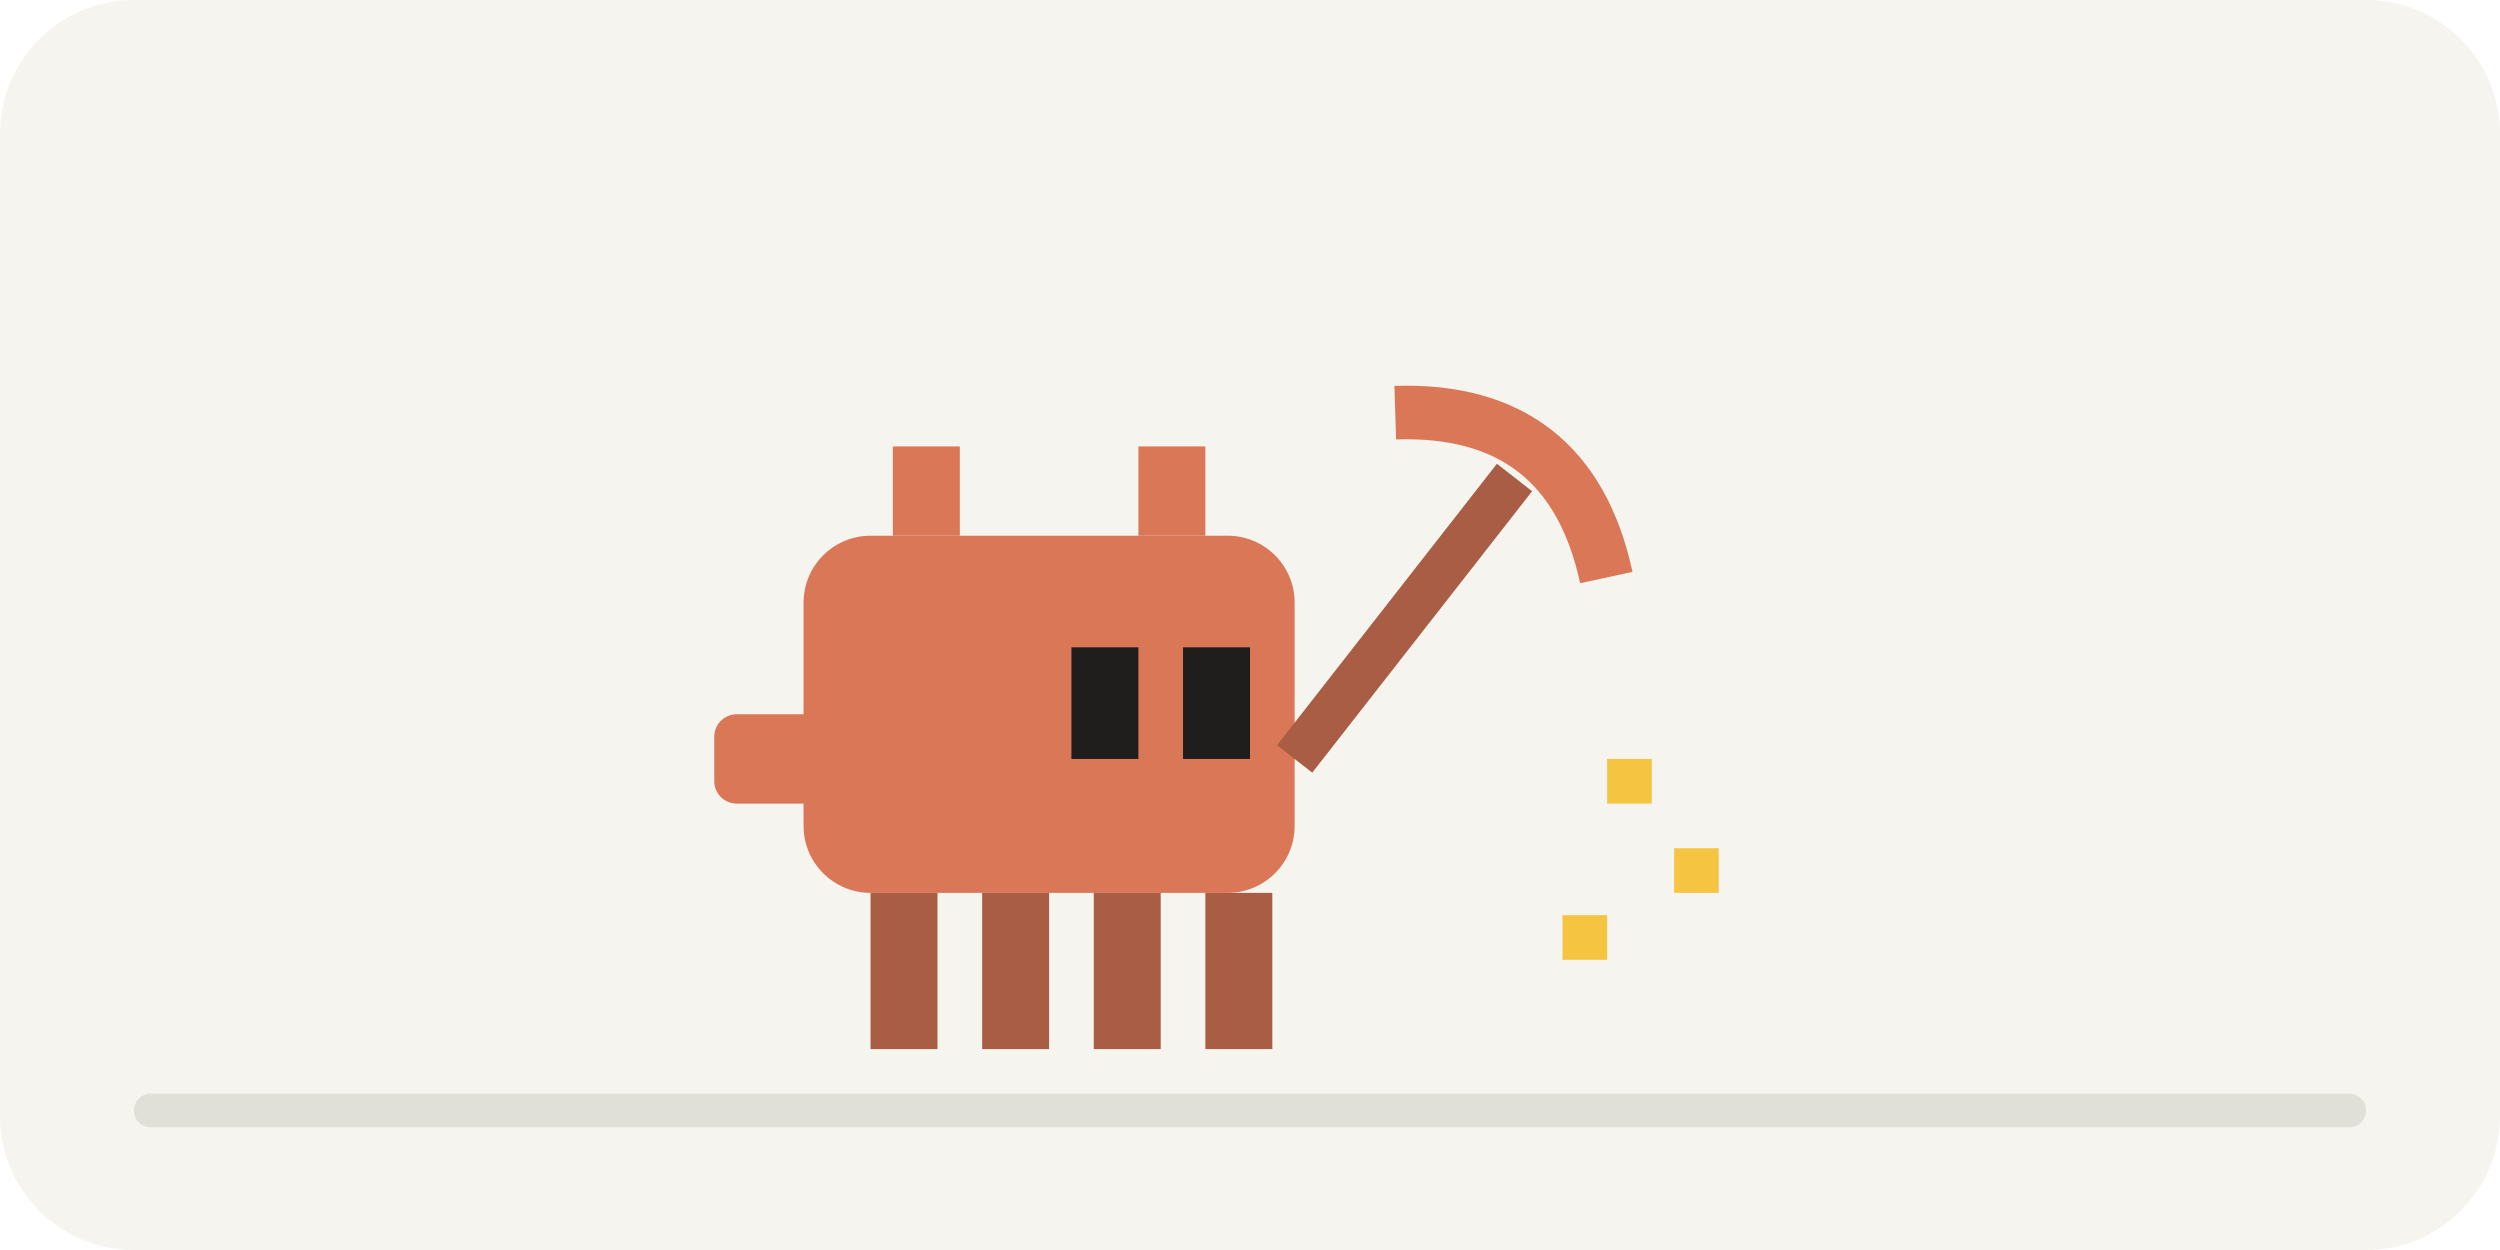
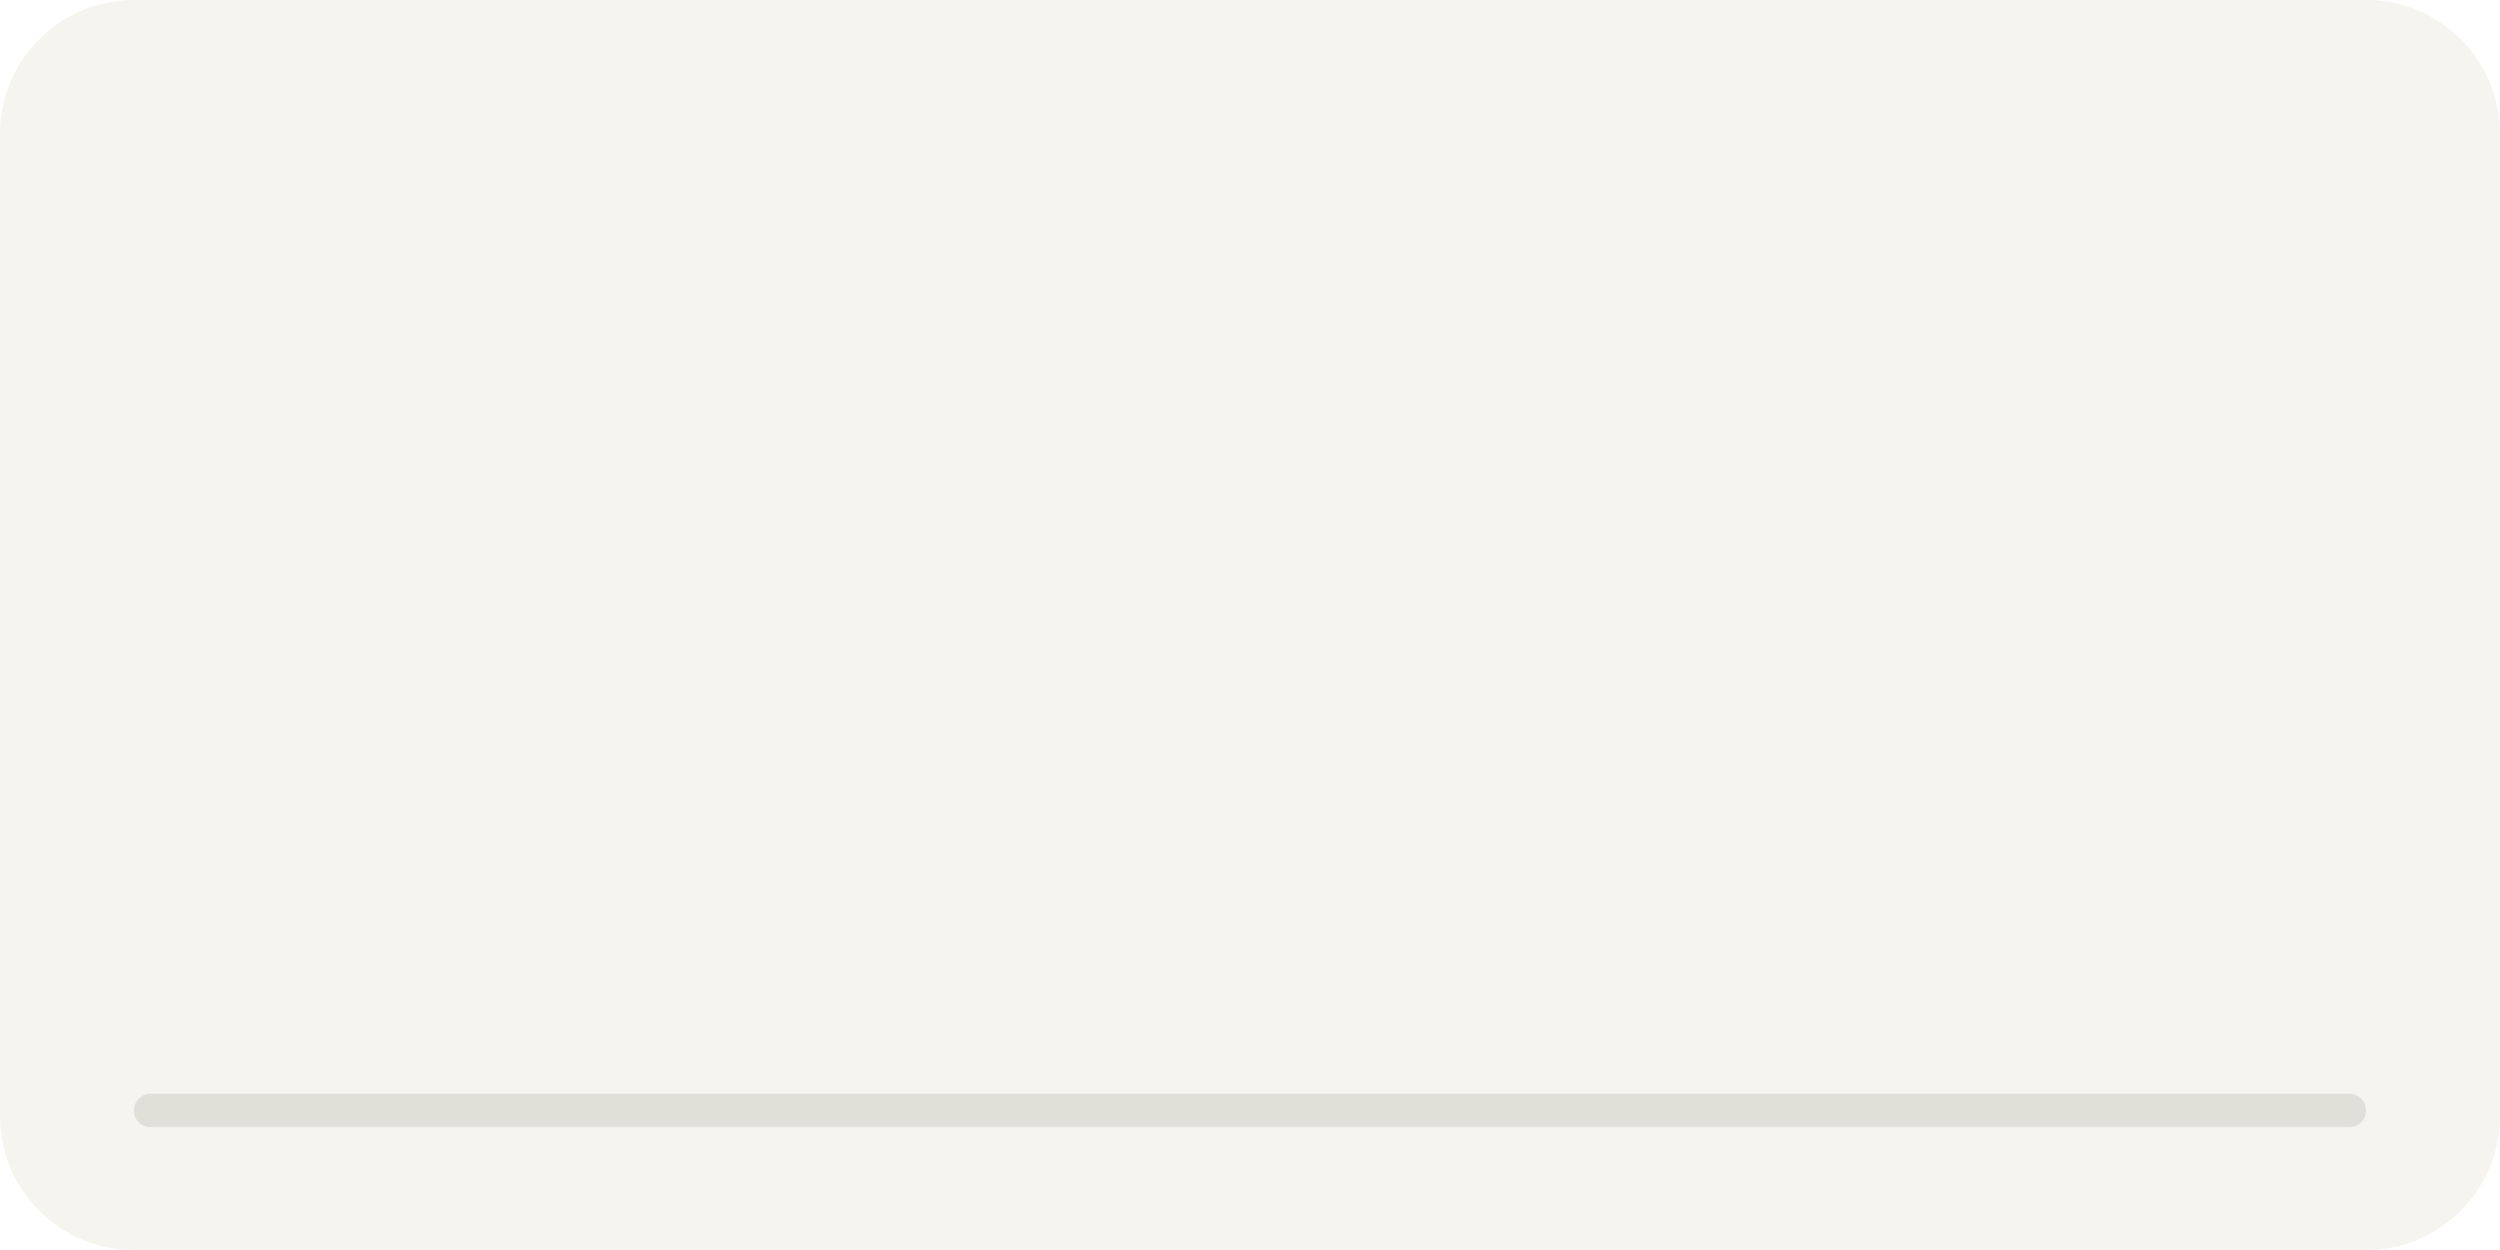
<svg xmlns="http://www.w3.org/2000/svg" width="448" height="224" viewBox="0 0 112 56">
+   <style>.q{opacity:0;animation-duration:600ms;animation-iteration-count:infinite;animation-timing-function:step-end}@keyframes f0{0%{opacity:1}0.000%{opacity:1}50.000%{opacity:0}}.f0{animation-name:f0}@keyframes f1{50.000%{opacity:1}}.f1{animation-name:f1}@media (prefers-reduced-motion:reduce){.q{animation:none}.f0{opacity:1}}</style>
  <rect width="112" height="56" rx="6" fill="#f5f4ef" />
  <rect x="6" y="49" width="100" height="1.5" rx="0.75" fill="#e0dfd8" />
  <g transform="translate(32.0,12)">
-     <rect x="8" y="8" width="3" height="4" fill="#D97757" />
-     <rect x="19" y="8" width="3" height="4" fill="#D97757" />
-     <rect x="4" y="12" width="22" height="16" rx="3" fill="#D97757" />
-     <rect x="0" y="20" width="5" height="4" rx="1" fill="#D97757" />
-     <rect fill="#1f1e1d" x="16" y="17" width="3" height="5" />
-     <rect fill="#1f1e1d" x="21" y="17" width="3" height="5" />
-     <g transform="rotate(38 26 22)">
-       <line x1="26" y1="22" x2="26" y2="6" stroke="#a95d44" stroke-width="2" />
-       <path d="M20 7 Q26 2 32 7" stroke="#D97757" stroke-width="2.4" fill="none" />
+     <g class="q f0">
+       <rect x="8" y="8" width="3" height="4" fill="#D97757" />
+       <rect x="19" y="8" width="3" height="4" fill="#D97757" />
+       <rect x="4" y="12" width="22" height="16" rx="3" fill="#D97757" />
+       <rect x="0" y="20" width="5" height="4" rx="1" fill="#D97757" />
+       <rect fill="#1f1e1d" x="16" y="17" width="3" height="5" />
+       <rect fill="#1f1e1d" x="21" y="17" width="3" height="5" />
+       <g transform="rotate(-42 26 22)">
+         <line x1="26" y1="22" x2="26" y2="6" stroke="#a95d44" stroke-width="2" />
+         <path d="M20 7 Q26 2 32 7" stroke="#D97757" stroke-width="2.4" fill="none" />
+       </g>
+       <g fill="#a95d44">
+         <rect x="7" y="28" width="3" height="7" />
+         <rect x="17" y="28" width="3" height="7" />
+         <rect x="12" y="28" width="3" height="7" />
+         <rect x="22" y="28" width="3" height="7" />
+       </g>
    </g>
-     <rect x="40" y="22" width="2" height="2" fill="#f5c542" />
-     <rect x="43" y="26" width="2" height="2" fill="#f5c542" />
-     <rect x="38" y="29" width="2" height="2" fill="#f5c542" />
-     <g fill="#a95d44">
-       <rect x="7" y="28" width="3" height="7" />
-       <rect x="17" y="28" width="3" height="7" />
-       <rect x="12" y="28" width="3" height="7" />
-       <rect x="22" y="28" width="3" height="7" />
+     <g class="q f1">
+       <rect x="8" y="8" width="3" height="4" fill="#D97757" />
+       <rect x="19" y="8" width="3" height="4" fill="#D97757" />
+       <rect x="4" y="12" width="22" height="16" rx="3" fill="#D97757" />
+       <rect x="0" y="20" width="5" height="4" rx="1" fill="#D97757" />
+       <rect fill="#1f1e1d" x="16" y="17" width="3" height="5" />
+       <rect fill="#1f1e1d" x="21" y="17" width="3" height="5" />
+       <g transform="rotate(38 26 22)">
+         <line x1="26" y1="22" x2="26" y2="6" stroke="#a95d44" stroke-width="2" />
+         <path d="M20 7 Q26 2 32 7" stroke="#D97757" stroke-width="2.4" fill="none" />
+       </g>
+       <rect x="40" y="22" width="2" height="2" fill="#f5c542" />
+       <rect x="43" y="26" width="2" height="2" fill="#f5c542" />
+       <rect x="38" y="29" width="2" height="2" fill="#f5c542" />
+       <g fill="#a95d44">
+         <rect x="7" y="28" width="3" height="7" />
+         <rect x="17" y="28" width="3" height="7" />
+         <rect x="12" y="28" width="3" height="7" />
+         <rect x="22" y="28" width="3" height="7" />
+       </g>
    </g>
  </g>
</svg>
